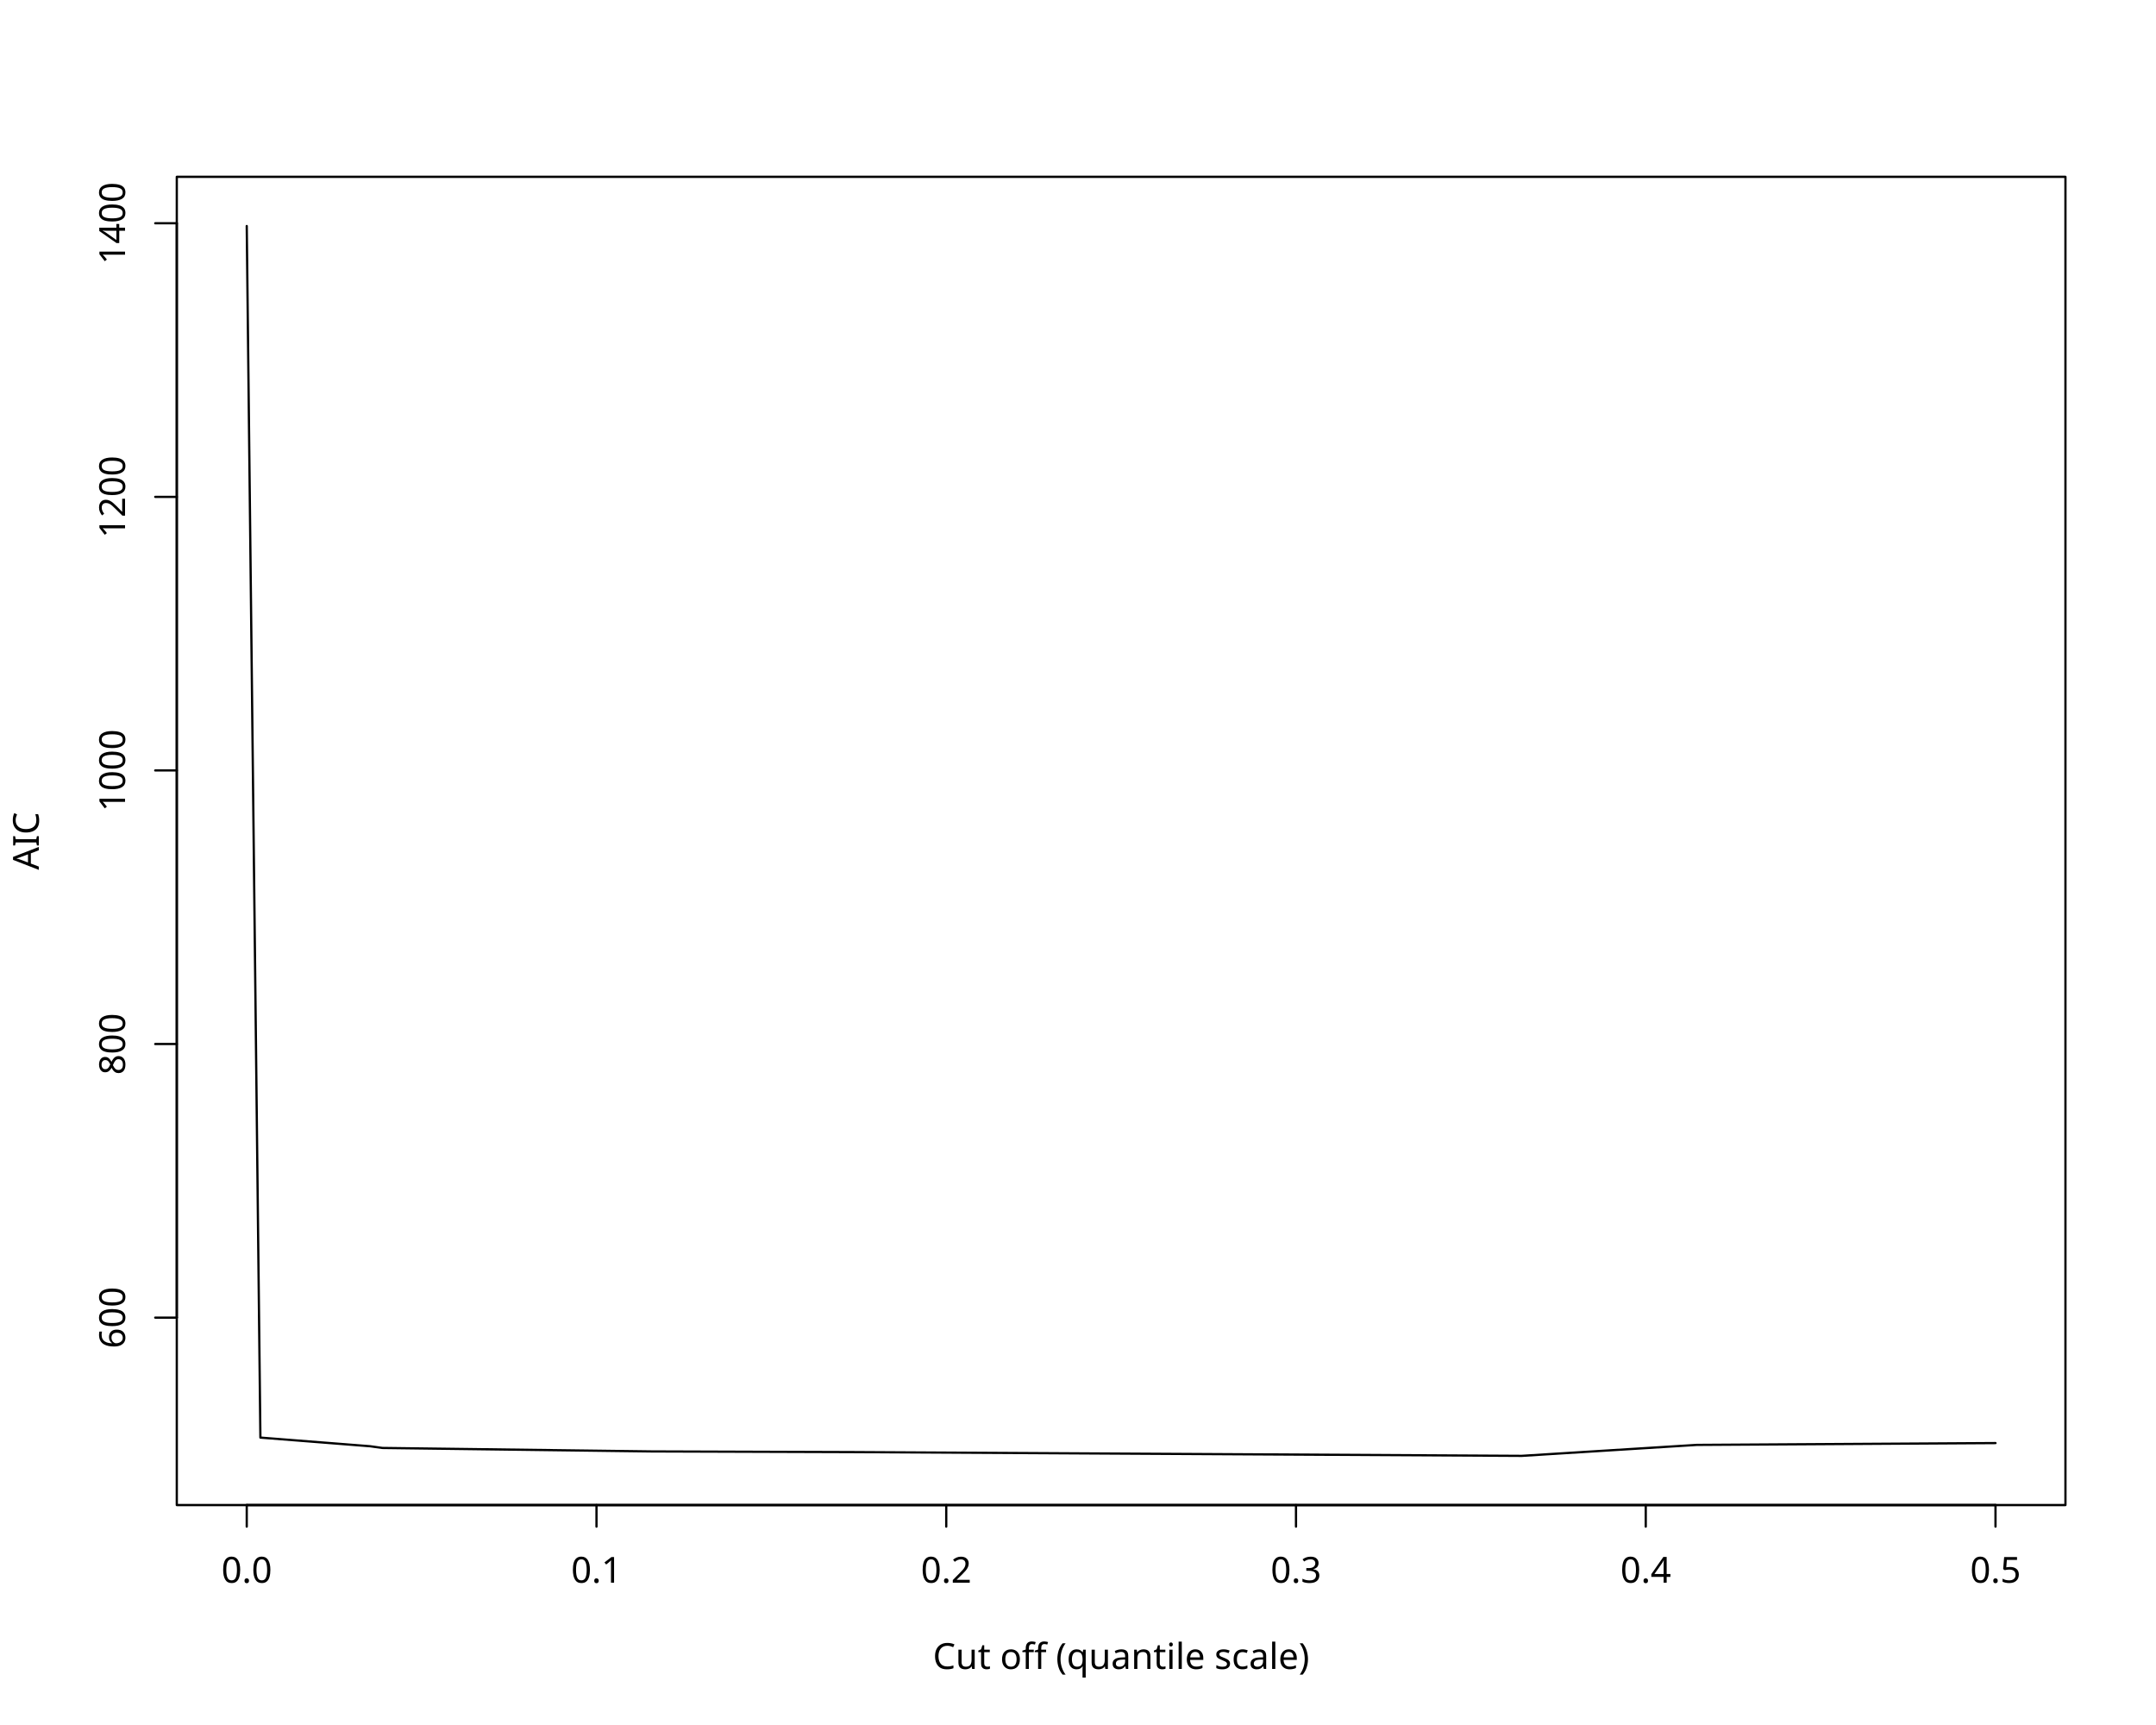
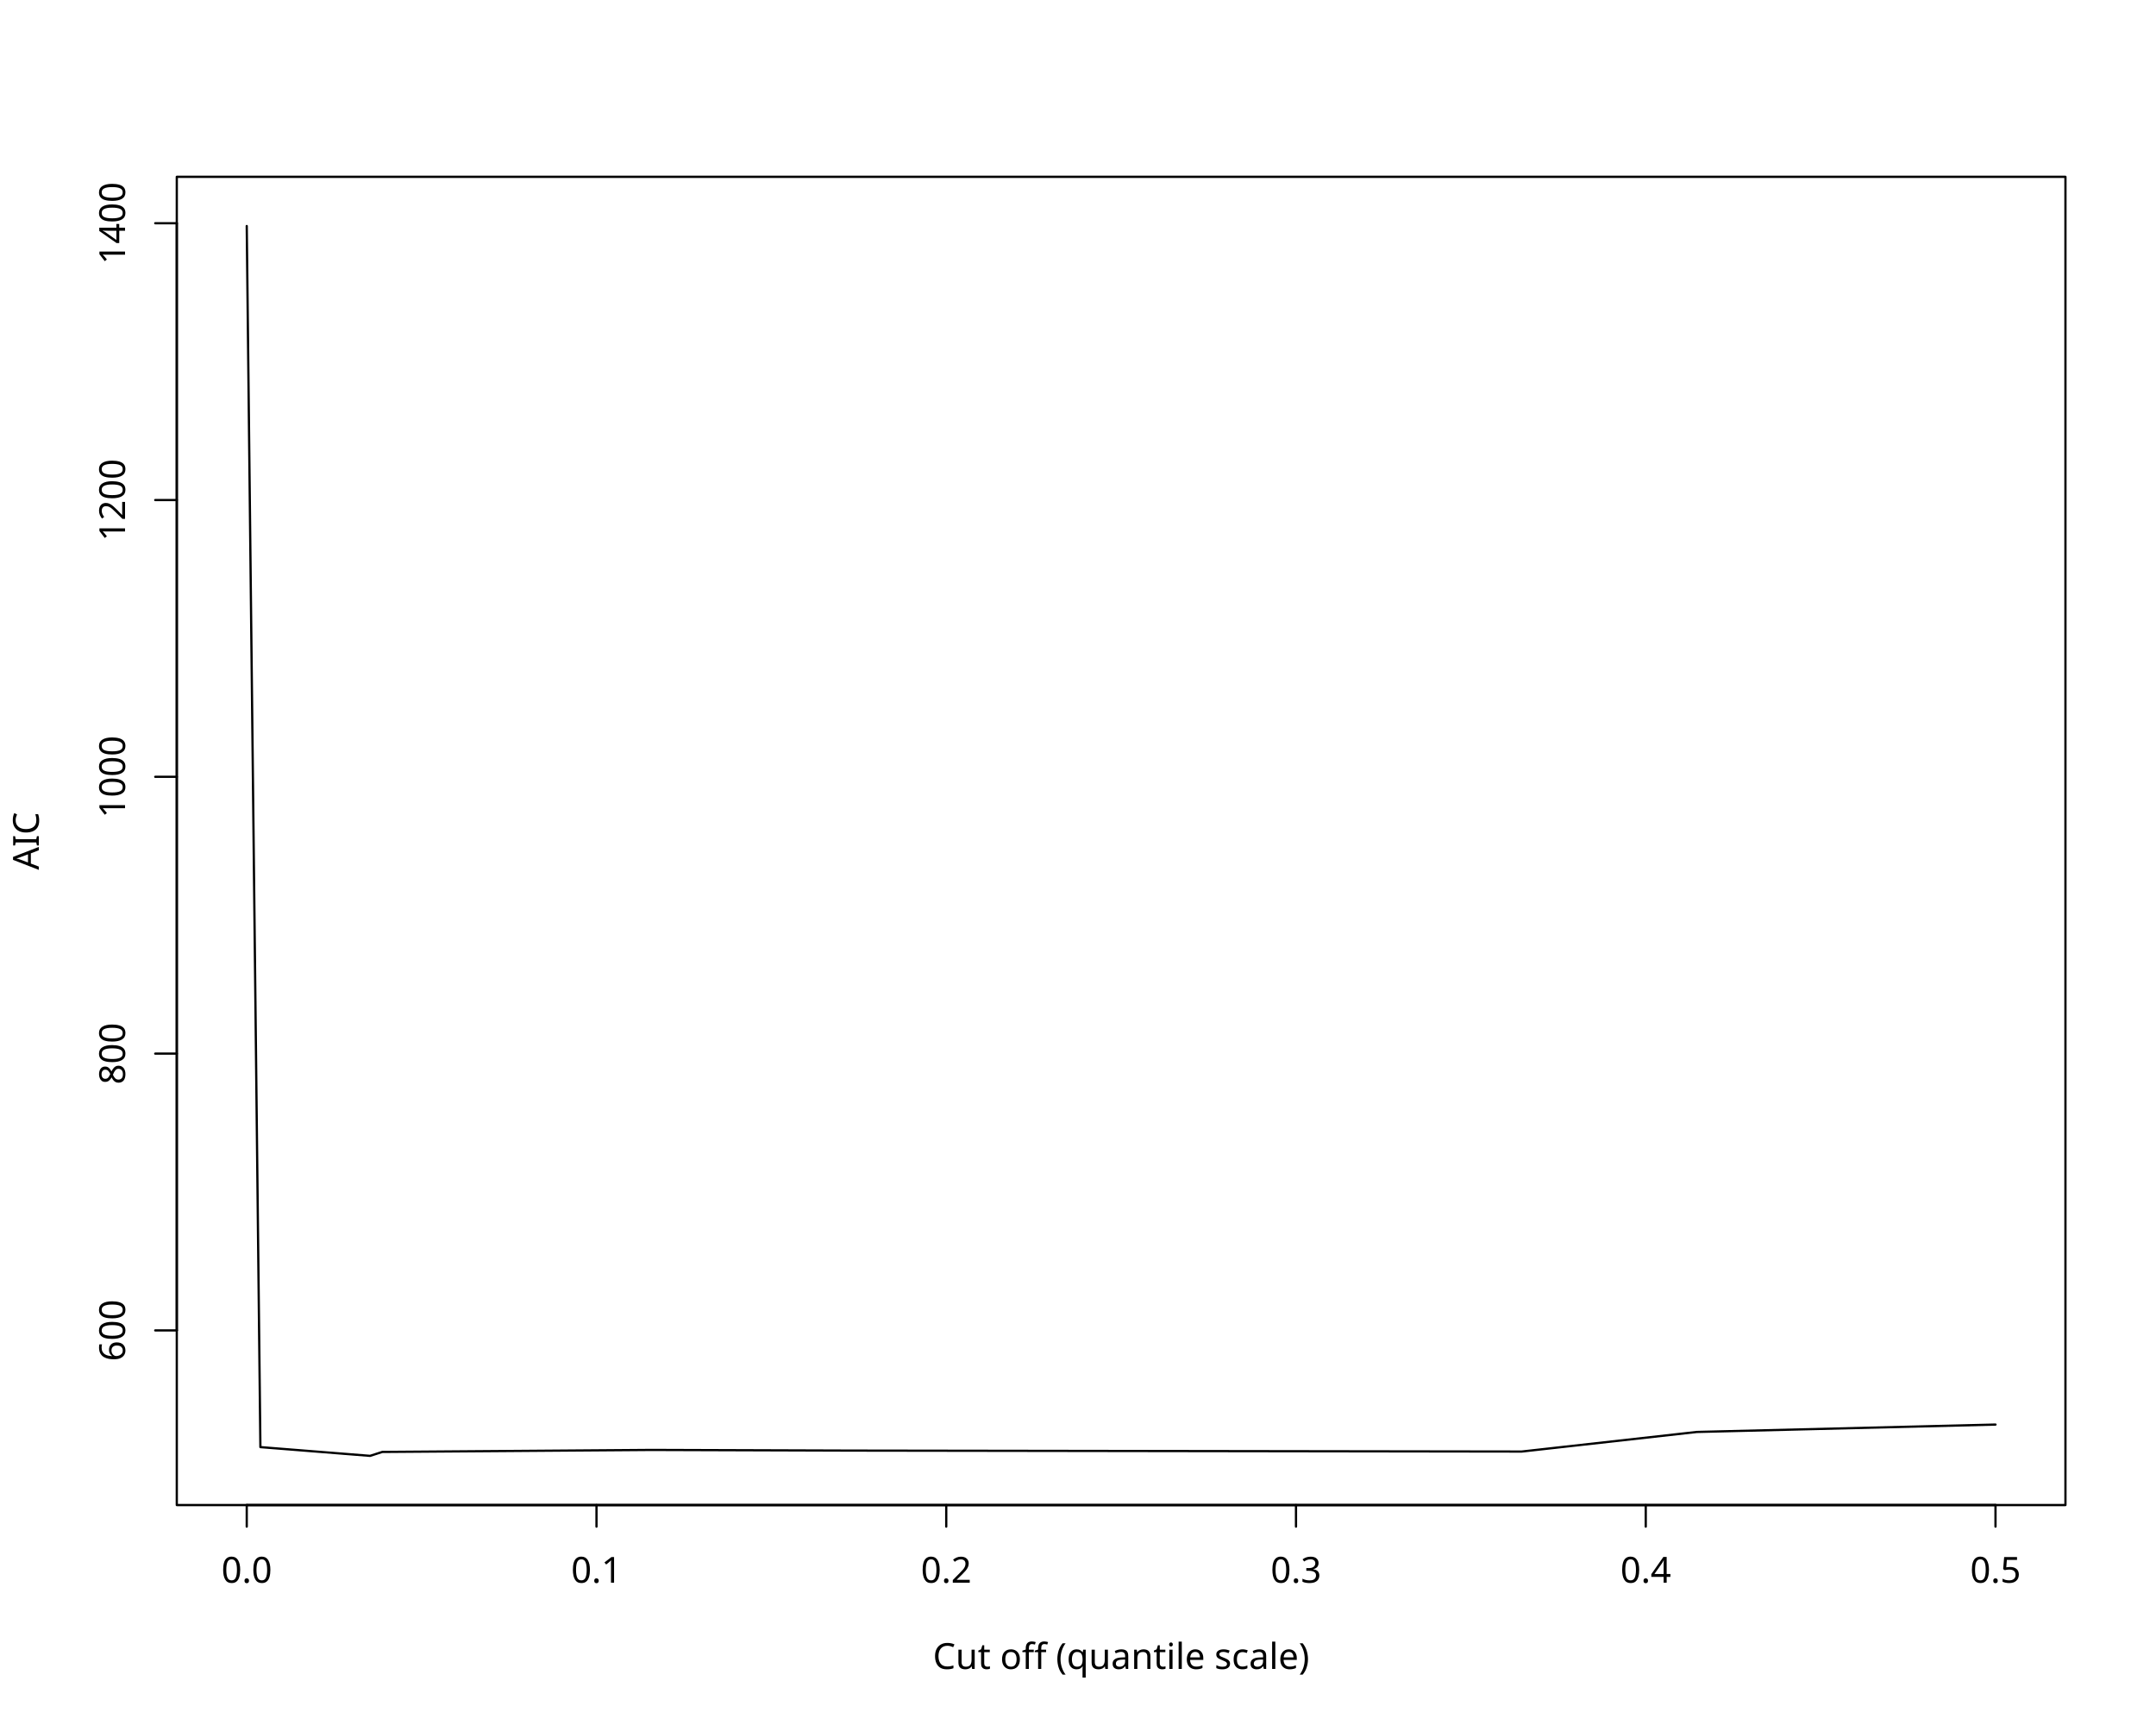
<svg xmlns="http://www.w3.org/2000/svg" class="svglite" data-engine-version="2.0" width="720.00pt" height="576.00pt" viewBox="0 0 720.00 576.00">
  <defs>
    <style type="text/css">
    .svglite line, .svglite polyline, .svglite polygon, .svglite path, .svglite rect, .svglite circle {
      fill: none;
      stroke: #000000;
      stroke-linecap: round;
      stroke-linejoin: round;
      stroke-miterlimit: 10.00;
    }
  </style>
  </defs>
  <rect width="100%" height="100%" style="stroke: none; fill: #FFFFFF;" />
  <defs>
    <clipPath id="cpMC4wMHw3MjAuMDB8MC4wMHw1NzYuMDA=">
      <rect x="0.00" y="0.00" width="720.00" height="576.00" />
    </clipPath>
  </defs>
  <g clip-path="url(#cpMC4wMHw3MjAuMDB8MC4wMHw1NzYuMDA=)">
</g>
  <defs>
    <clipPath id="cpNTkuMDR8Njg5Ljc2fDU5LjA0fDUwMi41Ng==">
      <rect x="59.04" y="59.04" width="630.72" height="443.52" />
    </clipPath>
  </defs>
  <g clip-path="url(#cpNTkuMDR8Njg5Ljc2fDU5LjA0fDUwMi41Ng==)">
-     <polyline points="666.40,481.86 566.65,482.47 508.17,486.13 284.17,484.87 217.61,484.65 127.67,483.49 123.59,482.92 86.96,480.03 82.40,75.47 " style="stroke-width: 0.75;" />
+     <polyline points="666.40,475.68 566.65,478.15 508.17,484.69 284.17,484.37 217.61,484.15 127.67,484.82 123.59,486.13 86.96,483.21 82.40,75.47 " style="stroke-width: 0.75;" />
  </g>
  <g clip-path="url(#cpMC4wMHw3MjAuMDB8MC4wMHw1NzYuMDA=)">
    <line x1="82.40" y1="502.56" x2="666.40" y2="502.56" style="stroke-width: 0.75;" />
    <line x1="82.40" y1="502.56" x2="82.40" y2="509.76" style="stroke-width: 0.75;" />
    <line x1="199.20" y1="502.56" x2="199.20" y2="509.76" style="stroke-width: 0.75;" />
    <line x1="316.00" y1="502.56" x2="316.00" y2="509.76" style="stroke-width: 0.75;" />
    <line x1="432.80" y1="502.56" x2="432.80" y2="509.76" style="stroke-width: 0.75;" />
    <line x1="549.60" y1="502.56" x2="549.60" y2="509.76" style="stroke-width: 0.75;" />
    <line x1="666.40" y1="502.56" x2="666.40" y2="509.76" style="stroke-width: 0.75;" />
    <text x="82.40" y="528.48" text-anchor="middle" style="font-size: 12.00px; font-family: sans;" textLength="16.68px" lengthAdjust="spacingAndGlyphs">0.0</text>
    <text x="199.20" y="528.48" text-anchor="middle" style="font-size: 12.00px; font-family: sans;" textLength="16.68px" lengthAdjust="spacingAndGlyphs">0.1</text>
    <text x="316.00" y="528.48" text-anchor="middle" style="font-size: 12.00px; font-family: sans;" textLength="16.68px" lengthAdjust="spacingAndGlyphs">0.2</text>
    <text x="432.80" y="528.48" text-anchor="middle" style="font-size: 12.00px; font-family: sans;" textLength="16.68px" lengthAdjust="spacingAndGlyphs">0.3</text>
    <text x="549.60" y="528.48" text-anchor="middle" style="font-size: 12.00px; font-family: sans;" textLength="16.68px" lengthAdjust="spacingAndGlyphs">0.4</text>
    <text x="666.40" y="528.48" text-anchor="middle" style="font-size: 12.00px; font-family: sans;" textLength="16.68px" lengthAdjust="spacingAndGlyphs">0.5</text>
-     <line x1="59.04" y1="439.97" x2="59.04" y2="74.55" style="stroke-width: 0.75;" />
-     <line x1="59.04" y1="439.97" x2="51.84" y2="439.97" style="stroke-width: 0.75;" />
-     <line x1="59.04" y1="348.61" x2="51.84" y2="348.61" style="stroke-width: 0.75;" />
-     <line x1="59.04" y1="257.26" x2="51.84" y2="257.26" style="stroke-width: 0.75;" />
-     <line x1="59.04" y1="165.91" x2="51.84" y2="165.91" style="stroke-width: 0.75;" />
-     <line x1="59.04" y1="74.55" x2="51.84" y2="74.55" style="stroke-width: 0.75;" />
-     <text transform="translate(41.76,439.97) rotate(-90)" text-anchor="middle" style="font-size: 12.00px; font-family: sans;" textLength="20.02px" lengthAdjust="spacingAndGlyphs">600</text>
-     <text transform="translate(41.76,348.61) rotate(-90)" text-anchor="middle" style="font-size: 12.00px; font-family: sans;" textLength="20.02px" lengthAdjust="spacingAndGlyphs">800</text>
-     <text transform="translate(41.76,257.26) rotate(-90)" text-anchor="middle" style="font-size: 12.00px; font-family: sans;" textLength="26.70px" lengthAdjust="spacingAndGlyphs">1000</text>
-     <text transform="translate(41.76,165.91) rotate(-90)" text-anchor="middle" style="font-size: 12.00px; font-family: sans;" textLength="26.70px" lengthAdjust="spacingAndGlyphs">1200</text>
-     <text transform="translate(41.76,74.55) rotate(-90)" text-anchor="middle" style="font-size: 12.00px; font-family: sans;" textLength="26.70px" lengthAdjust="spacingAndGlyphs">1400</text>
+     <line x1="59.04" y1="444.24" x2="59.04" y2="74.54" style="stroke-width: 0.75;" />
+     <line x1="59.04" y1="444.24" x2="51.84" y2="444.24" style="stroke-width: 0.75;" />
+     <line x1="59.04" y1="351.82" x2="51.84" y2="351.82" style="stroke-width: 0.75;" />
+     <line x1="59.04" y1="259.39" x2="51.84" y2="259.39" style="stroke-width: 0.75;" />
+     <line x1="59.04" y1="166.97" x2="51.84" y2="166.97" style="stroke-width: 0.75;" />
+     <line x1="59.04" y1="74.54" x2="51.84" y2="74.54" style="stroke-width: 0.75;" />
+     <text transform="translate(41.76,444.24) rotate(-90)" text-anchor="middle" style="font-size: 12.00px; font-family: sans;" textLength="20.02px" lengthAdjust="spacingAndGlyphs">600</text>
+     <text transform="translate(41.76,351.82) rotate(-90)" text-anchor="middle" style="font-size: 12.00px; font-family: sans;" textLength="20.02px" lengthAdjust="spacingAndGlyphs">800</text>
+     <text transform="translate(41.76,259.39) rotate(-90)" text-anchor="middle" style="font-size: 12.00px; font-family: sans;" textLength="26.70px" lengthAdjust="spacingAndGlyphs">1000</text>
+     <text transform="translate(41.76,166.97) rotate(-90)" text-anchor="middle" style="font-size: 12.00px; font-family: sans;" textLength="26.70px" lengthAdjust="spacingAndGlyphs">1200</text>
+     <text transform="translate(41.76,74.54) rotate(-90)" text-anchor="middle" style="font-size: 12.00px; font-family: sans;" textLength="26.70px" lengthAdjust="spacingAndGlyphs">1400</text>
    <polygon points="59.04,502.56 689.76,502.56 689.76,59.04 59.04,59.04 " style="stroke-width: 0.75; fill: none;" />
    <text x="374.40" y="557.28" text-anchor="middle" style="font-size: 12.00px; font-family: sans;" textLength="120.07px" lengthAdjust="spacingAndGlyphs">Cut off (quantile scale)</text>
    <text transform="translate(12.96,280.80) rotate(-90)" text-anchor="middle" style="font-size: 12.00px; font-family: sans;" textLength="20.01px" lengthAdjust="spacingAndGlyphs">AIC</text>
  </g>
</svg>
